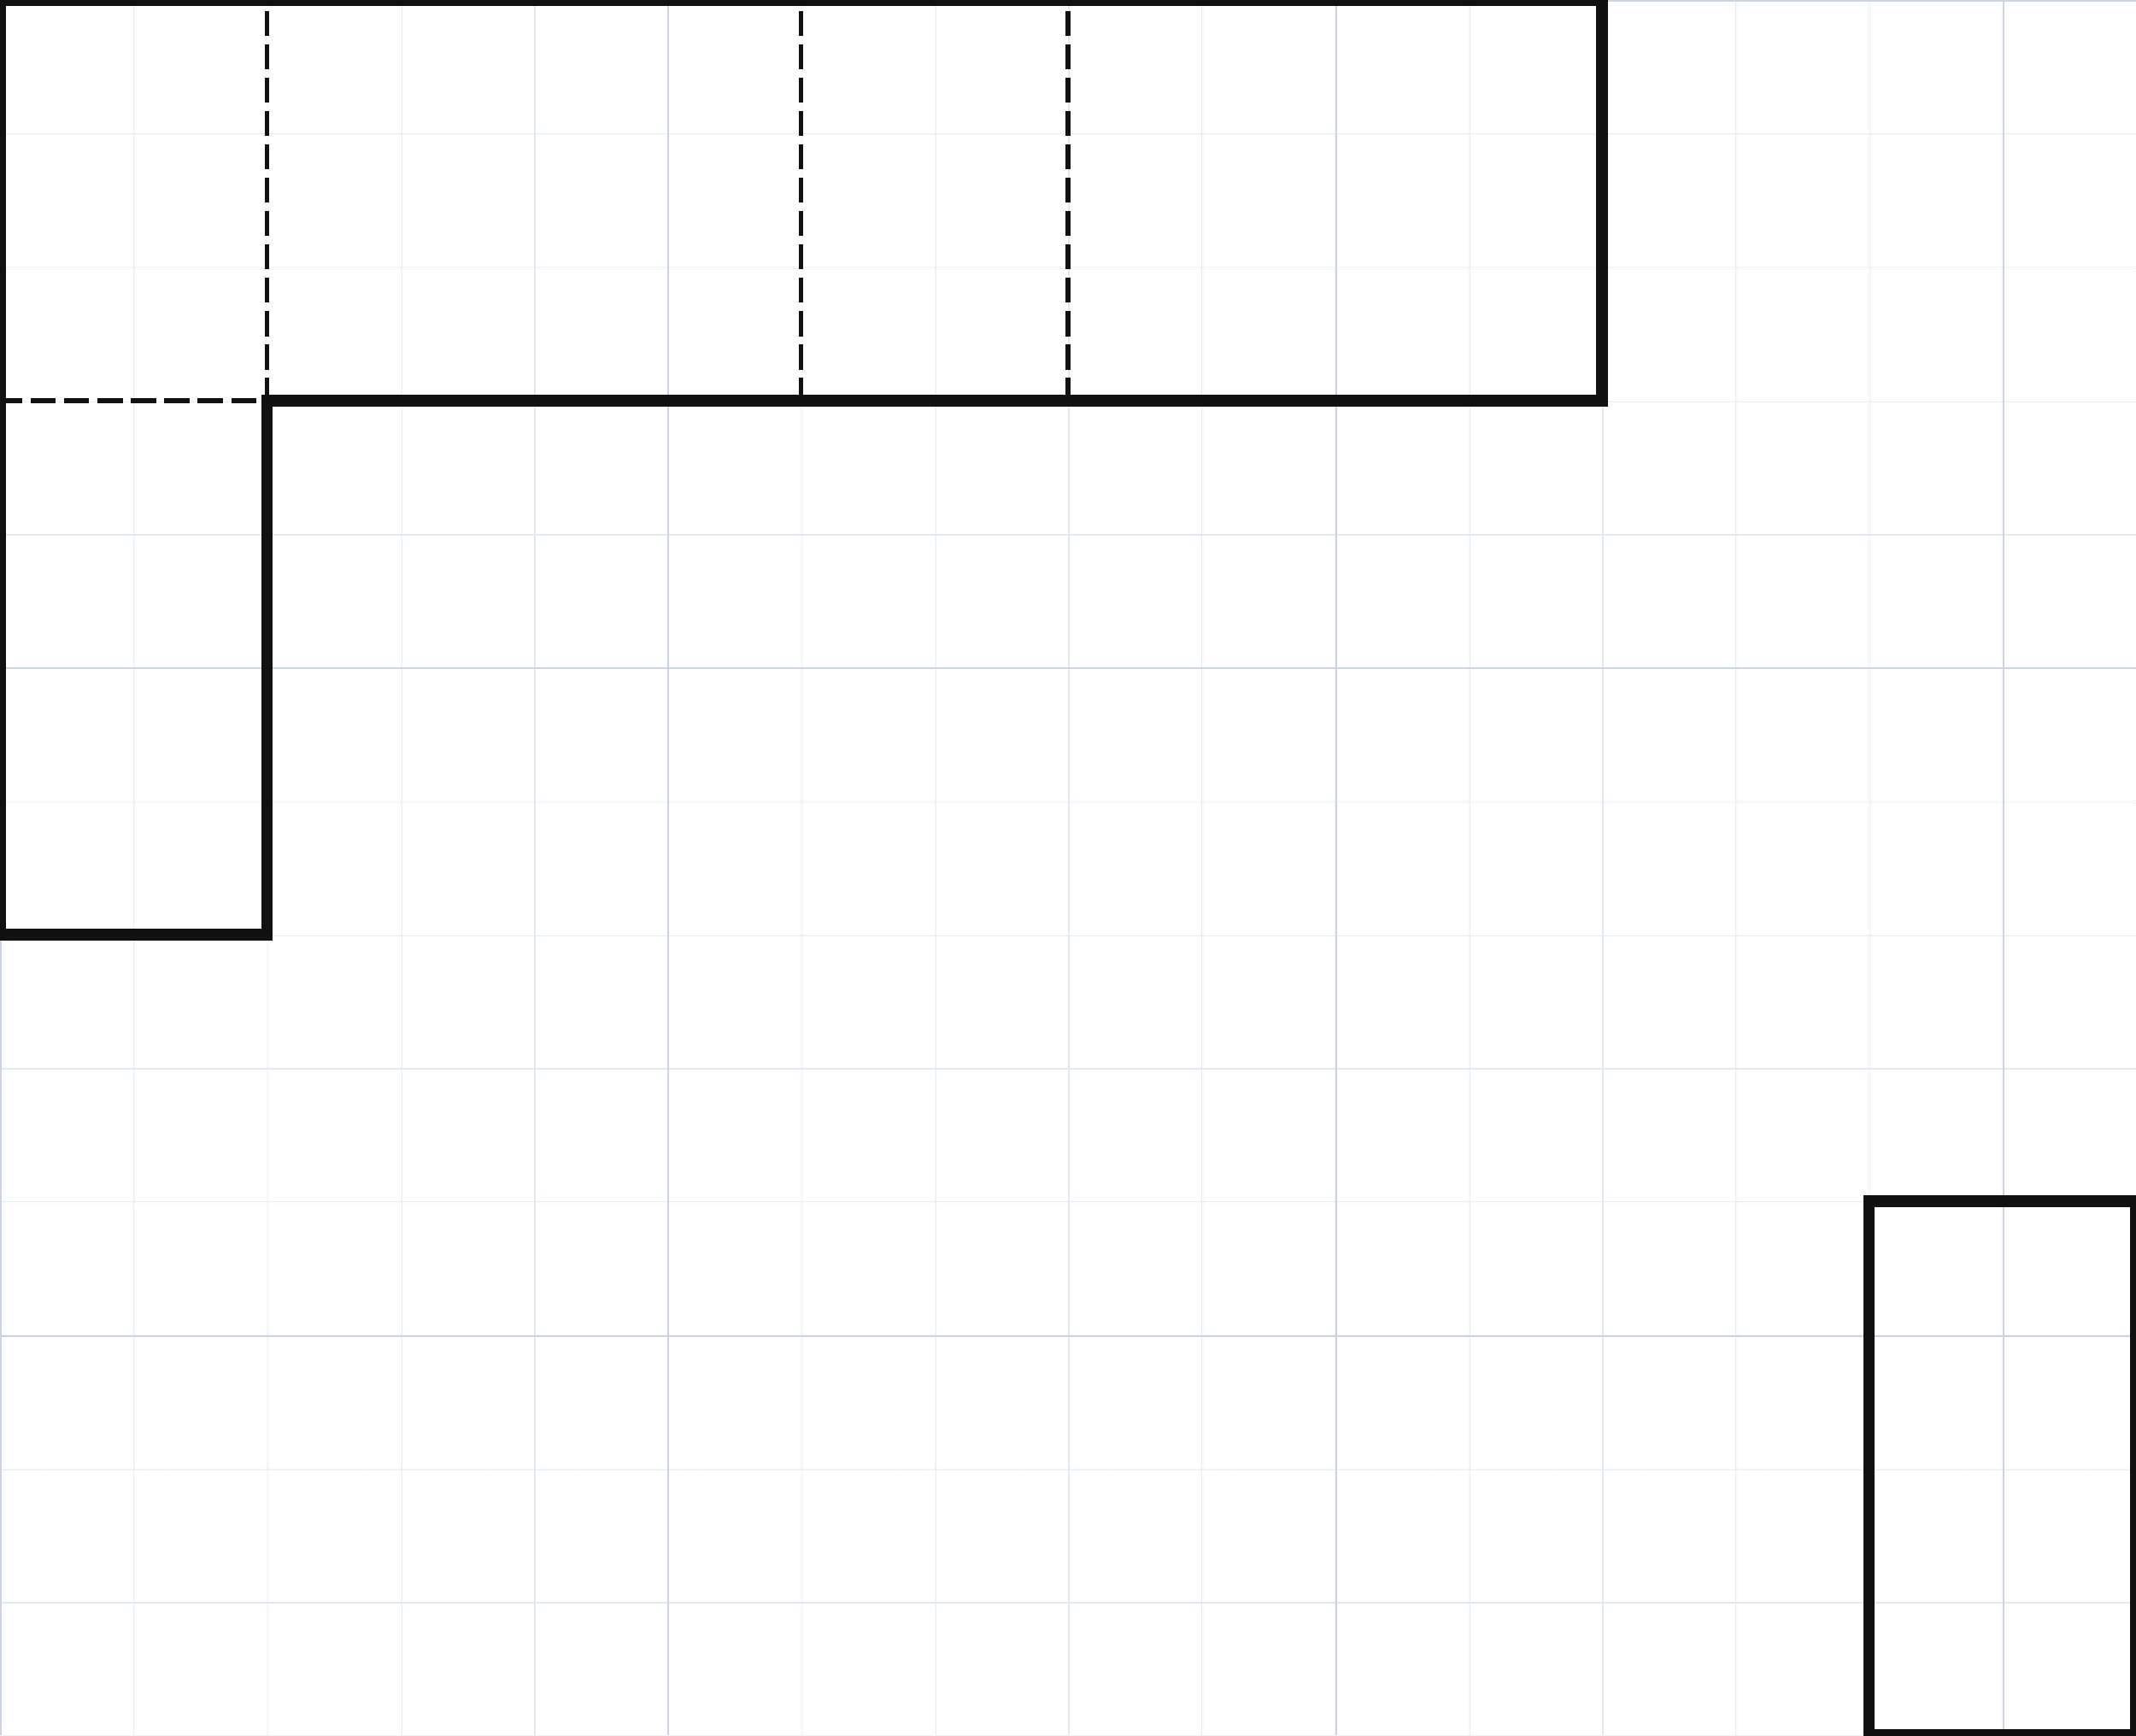
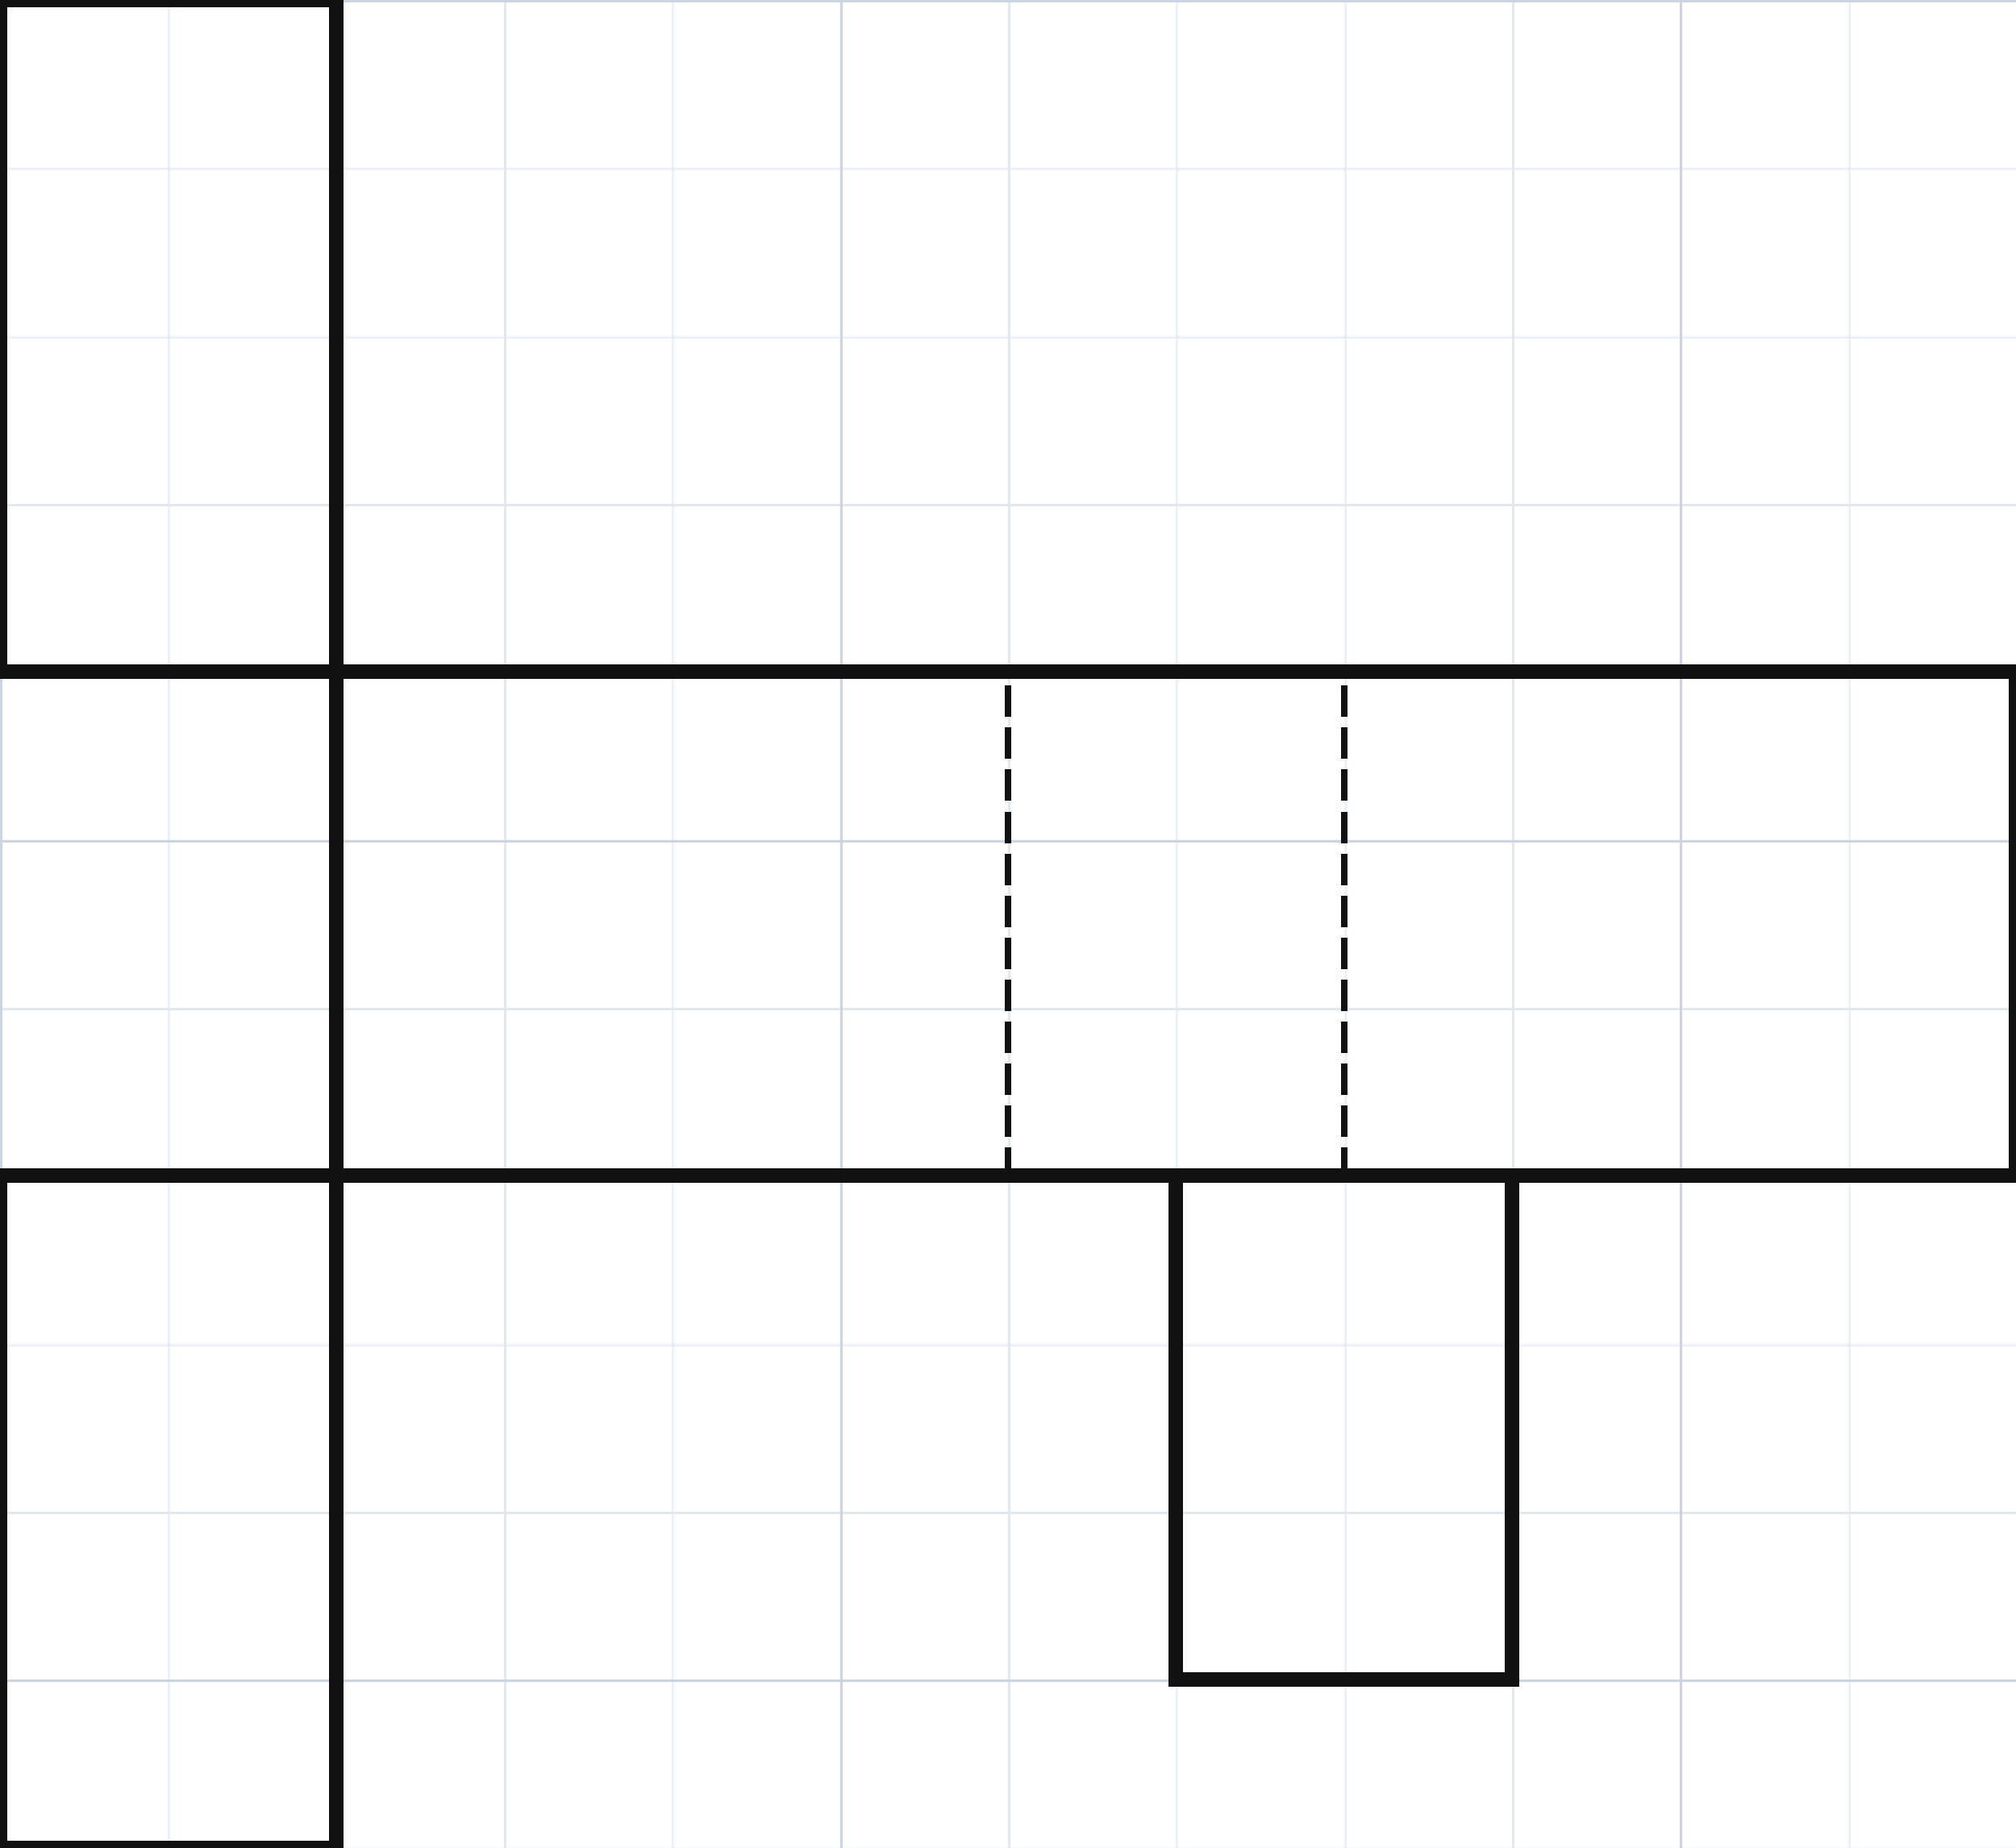
- <svg xmlns="http://www.w3.org/2000/svg" width="640" height="520" viewBox="0 0 640 520" shape-rendering="crispEdges">
+ <svg xmlns="http://www.w3.org/2000/svg" width="480" height="440" viewBox="0 0 480 440" shape-rendering="crispEdges">
  <defs>
    <pattern id="gridMinor" width="40" height="40" patternUnits="userSpaceOnUse">
      <path d="M 40 0 L 0 0 0 40" fill="none" stroke="#e2e8f0" stroke-width="1" />
    </pattern>
    <pattern id="gridMajor" width="200" height="200" patternUnits="userSpaceOnUse">
      <path d="M 200 0 L 0 0 0 200" fill="none" stroke="#cbd5e1" stroke-width="1" />
    </pattern>
  </defs>
  <rect width="100%" height="100%" fill="white" />
  <rect width="100%" height="100%" fill="url(#gridMinor)" />
  <rect width="100%" height="100%" fill="url(#gridMajor)" />
+   <line x1="80" y1="160" x2="240" y2="160" stroke="#111111" stroke-width="3.5" stroke-linecap="square" />
+   <line x1="240" y1="280" x2="240" y2="160" stroke="#111111" stroke-width="1.5" stroke-linecap="square" stroke-dasharray="6 4" />
+   <line x1="240" y1="280" x2="80" y2="280" stroke="#111111" stroke-width="3.5" stroke-linecap="square" />
+   <line x1="80" y1="280" x2="80" y2="160" stroke="#111111" stroke-width="3.5" stroke-linecap="square" />
+   <line x1="240" y1="160" x2="320" y2="160" stroke="#111111" stroke-width="3.5" stroke-linecap="square" />
+   <line x1="320" y1="280" x2="320" y2="160" stroke="#111111" stroke-width="1.5" stroke-linecap="square" stroke-dasharray="6 4" />
+   <line x1="320" y1="280" x2="240" y2="280" stroke="#111111" stroke-width="3.5" stroke-linecap="square" />
+   <line x1="320" y1="160" x2="480" y2="160" stroke="#111111" stroke-width="3.5" stroke-linecap="square" />
+   <line x1="480" y1="160" x2="480" y2="280" stroke="#111111" stroke-width="3.5" stroke-linecap="square" />
+   <line x1="480" y1="280" x2="320" y2="280" stroke="#111111" stroke-width="3.5" stroke-linecap="square" />
  <line x1="0" y1="0" x2="80" y2="0" stroke="#111111" stroke-width="3.5" stroke-linecap="square" />
-   <line x1="80" y1="120" x2="80" y2="0" stroke="#111111" stroke-width="1.5" stroke-linecap="square" stroke-dasharray="6 4" />
-   <line x1="0" y1="120" x2="80" y2="120" stroke="#111111" stroke-width="1.5" stroke-linecap="square" stroke-dasharray="6 4" />
-   <line x1="0" y1="120" x2="0" y2="0" stroke="#111111" stroke-width="3.5" stroke-linecap="square" />
-   <line x1="80" y1="0" x2="240" y2="0" stroke="#111111" stroke-width="3.5" stroke-linecap="square" />
-   <line x1="240" y1="120" x2="240" y2="0" stroke="#111111" stroke-width="1.5" stroke-linecap="square" stroke-dasharray="6 4" />
-   <line x1="240" y1="120" x2="80" y2="120" stroke="#111111" stroke-width="3.5" stroke-linecap="square" />
-   <line x1="240" y1="0" x2="320" y2="0" stroke="#111111" stroke-width="3.5" stroke-linecap="square" />
-   <line x1="320" y1="120" x2="320" y2="0" stroke="#111111" stroke-width="1.5" stroke-linecap="square" stroke-dasharray="6 4" />
-   <line x1="320" y1="120" x2="240" y2="120" stroke="#111111" stroke-width="3.5" stroke-linecap="square" />
-   <line x1="320" y1="0" x2="480" y2="0" stroke="#111111" stroke-width="3.5" stroke-linecap="square" />
-   <line x1="480" y1="0" x2="480" y2="120" stroke="#111111" stroke-width="3.5" stroke-linecap="square" />
-   <line x1="480" y1="120" x2="320" y2="120" stroke="#111111" stroke-width="3.5" stroke-linecap="square" />
-   <line x1="560" y1="360" x2="640" y2="360" stroke="#111111" stroke-width="3.5" stroke-linecap="square" />
-   <line x1="640" y1="360" x2="640" y2="520" stroke="#111111" stroke-width="3.5" stroke-linecap="square" />
-   <line x1="640" y1="520" x2="560" y2="520" stroke="#111111" stroke-width="3.5" stroke-linecap="square" />
-   <line x1="560" y1="520" x2="560" y2="360" stroke="#111111" stroke-width="3.5" stroke-linecap="square" />
-   <line x1="80" y1="120" x2="80" y2="280" stroke="#111111" stroke-width="3.5" stroke-linecap="square" />
-   <line x1="80" y1="280" x2="0" y2="280" stroke="#111111" stroke-width="3.5" stroke-linecap="square" />
-   <line x1="0" y1="280" x2="0" y2="120" stroke="#111111" stroke-width="3.5" stroke-linecap="square" />
+   <line x1="80" y1="0" x2="80" y2="160" stroke="#111111" stroke-width="3.5" stroke-linecap="square" />
+   <line x1="80" y1="160" x2="0" y2="160" stroke="#111111" stroke-width="3.5" stroke-linecap="square" />
+   <line x1="0" y1="160" x2="0" y2="0" stroke="#111111" stroke-width="3.5" stroke-linecap="square" />
+   <line x1="0" y1="280" x2="80" y2="280" stroke="#111111" stroke-width="3.5" stroke-linecap="square" />
+   <line x1="80" y1="280" x2="80" y2="440" stroke="#111111" stroke-width="3.5" stroke-linecap="square" />
+   <line x1="80" y1="440" x2="0" y2="440" stroke="#111111" stroke-width="3.5" stroke-linecap="square" />
+   <line x1="0" y1="440" x2="0" y2="280" stroke="#111111" stroke-width="3.5" stroke-linecap="square" />
+   <line x1="280" y1="280" x2="360" y2="280" stroke="#111111" stroke-width="3.5" stroke-linecap="square" />
+   <line x1="360" y1="280" x2="360" y2="400" stroke="#111111" stroke-width="3.5" stroke-linecap="square" />
+   <line x1="360" y1="400" x2="280" y2="400" stroke="#111111" stroke-width="3.5" stroke-linecap="square" />
+   <line x1="280" y1="400" x2="280" y2="280" stroke="#111111" stroke-width="3.5" stroke-linecap="square" />
</svg>
